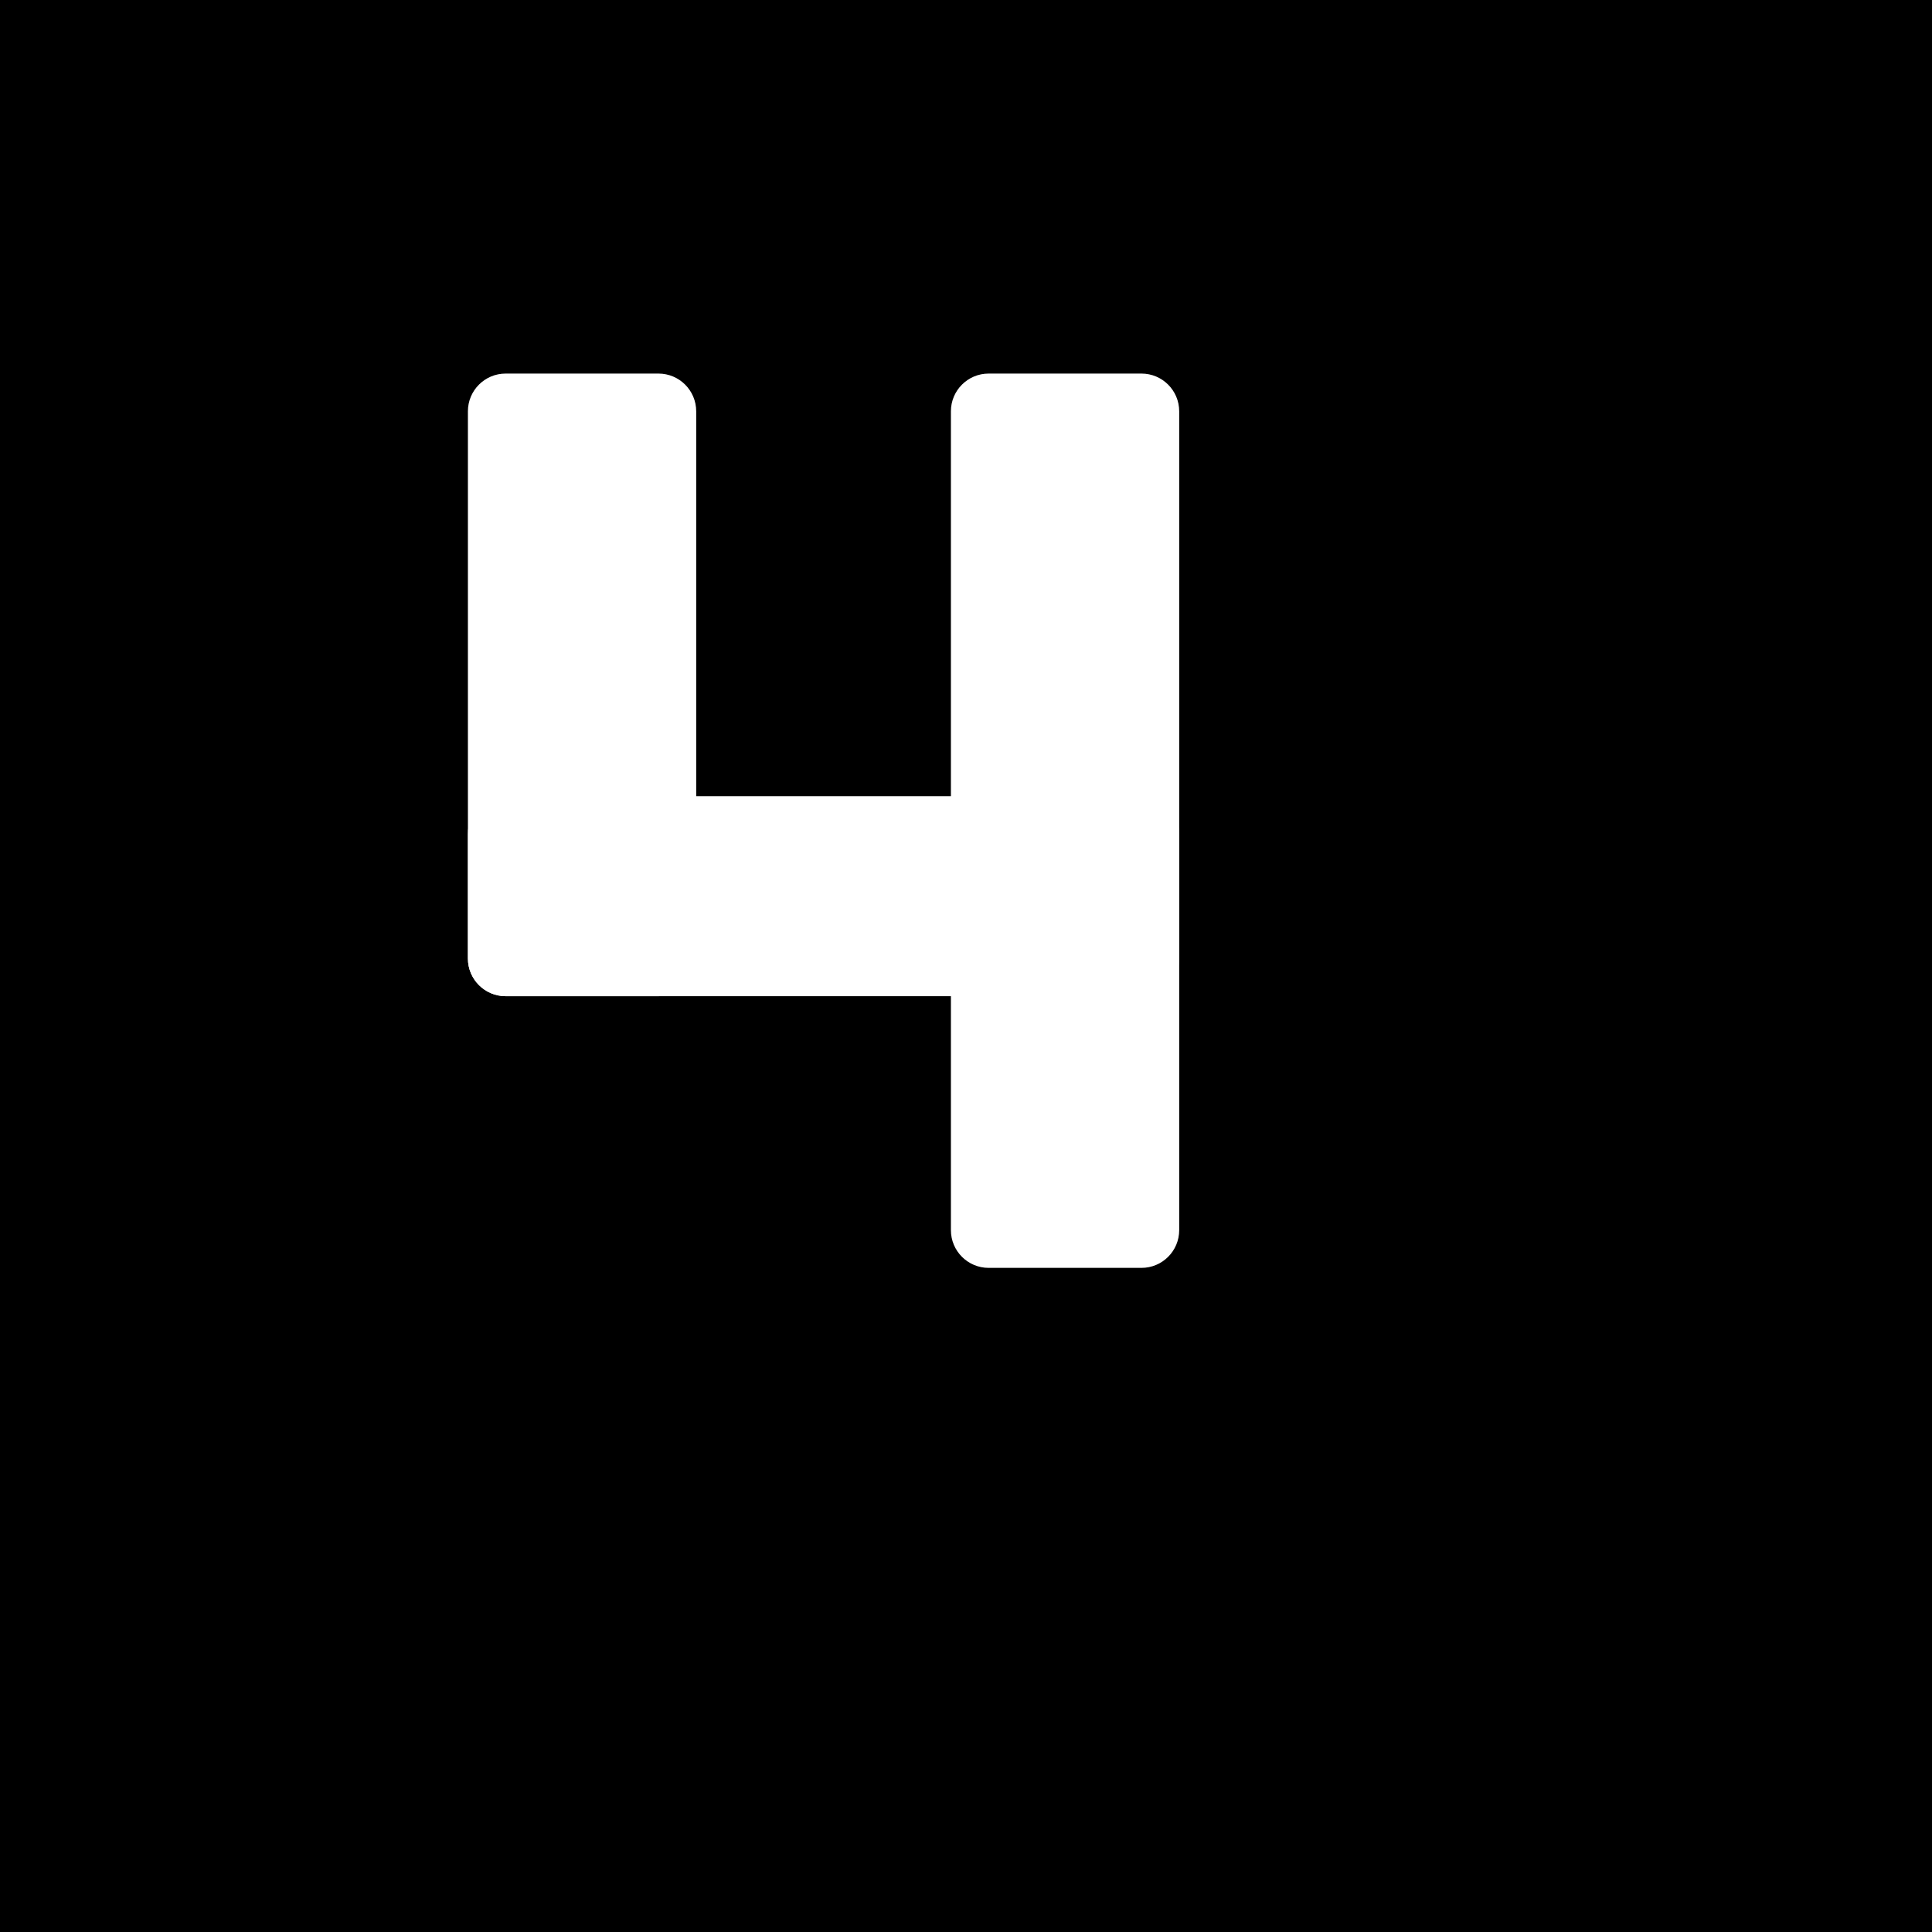
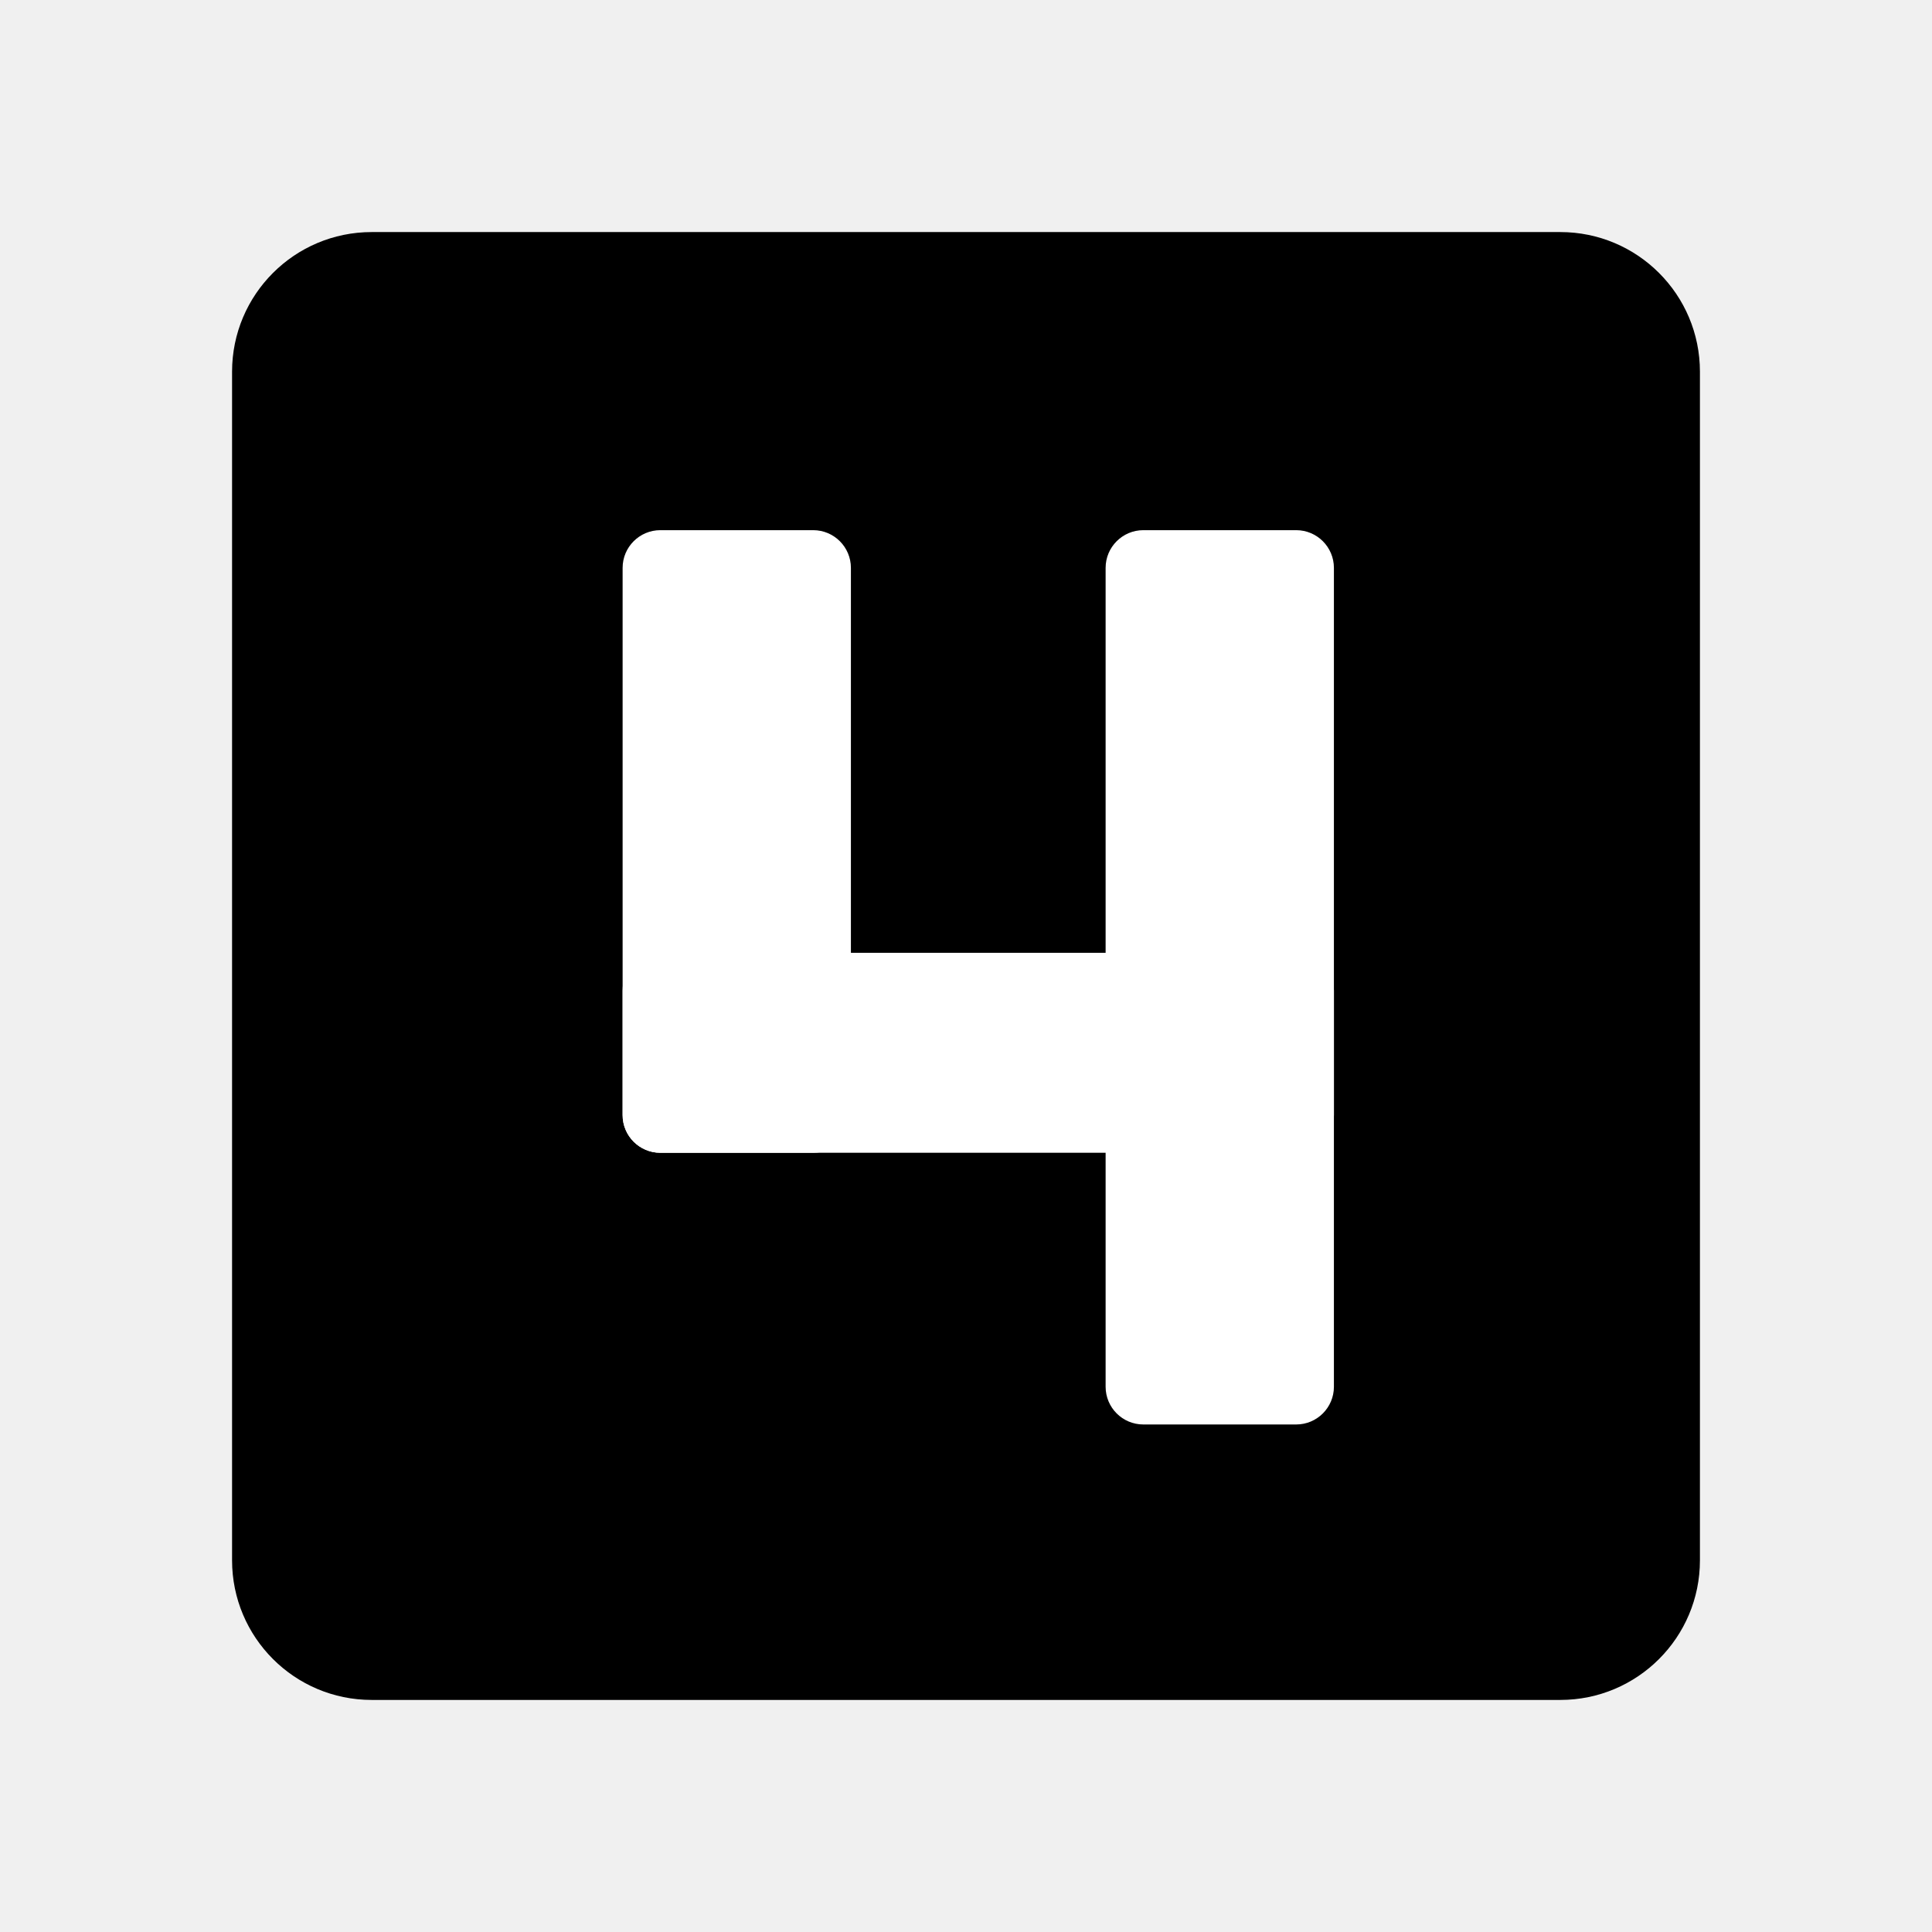
<svg xmlns="http://www.w3.org/2000/svg" width="1024" height="1024" viewBox="0 0 1024 1024" role="img" aria-labelledby="title desc">
-   <rect width="1024" height="1024" fill="#000000" />
+   <rect x="123" y="123" width="778" height="778" rx="74" fill="#000000" />
  <g fill="#ffffff">
-     <rect x="248" y="198" width="121" height="330" rx="20" />
-     <rect x="248" y="422" width="377" height="106" rx="20" />
-     <rect x="504" y="198" width="121" height="474" rx="20" />
+     <rect x="330" y="281" width="121" height="330" rx="20" />
+     <rect x="330" y="505" width="377" height="106" rx="20" />
+     <rect x="586" y="281" width="121" height="474" rx="20" />
  </g>
</svg>
